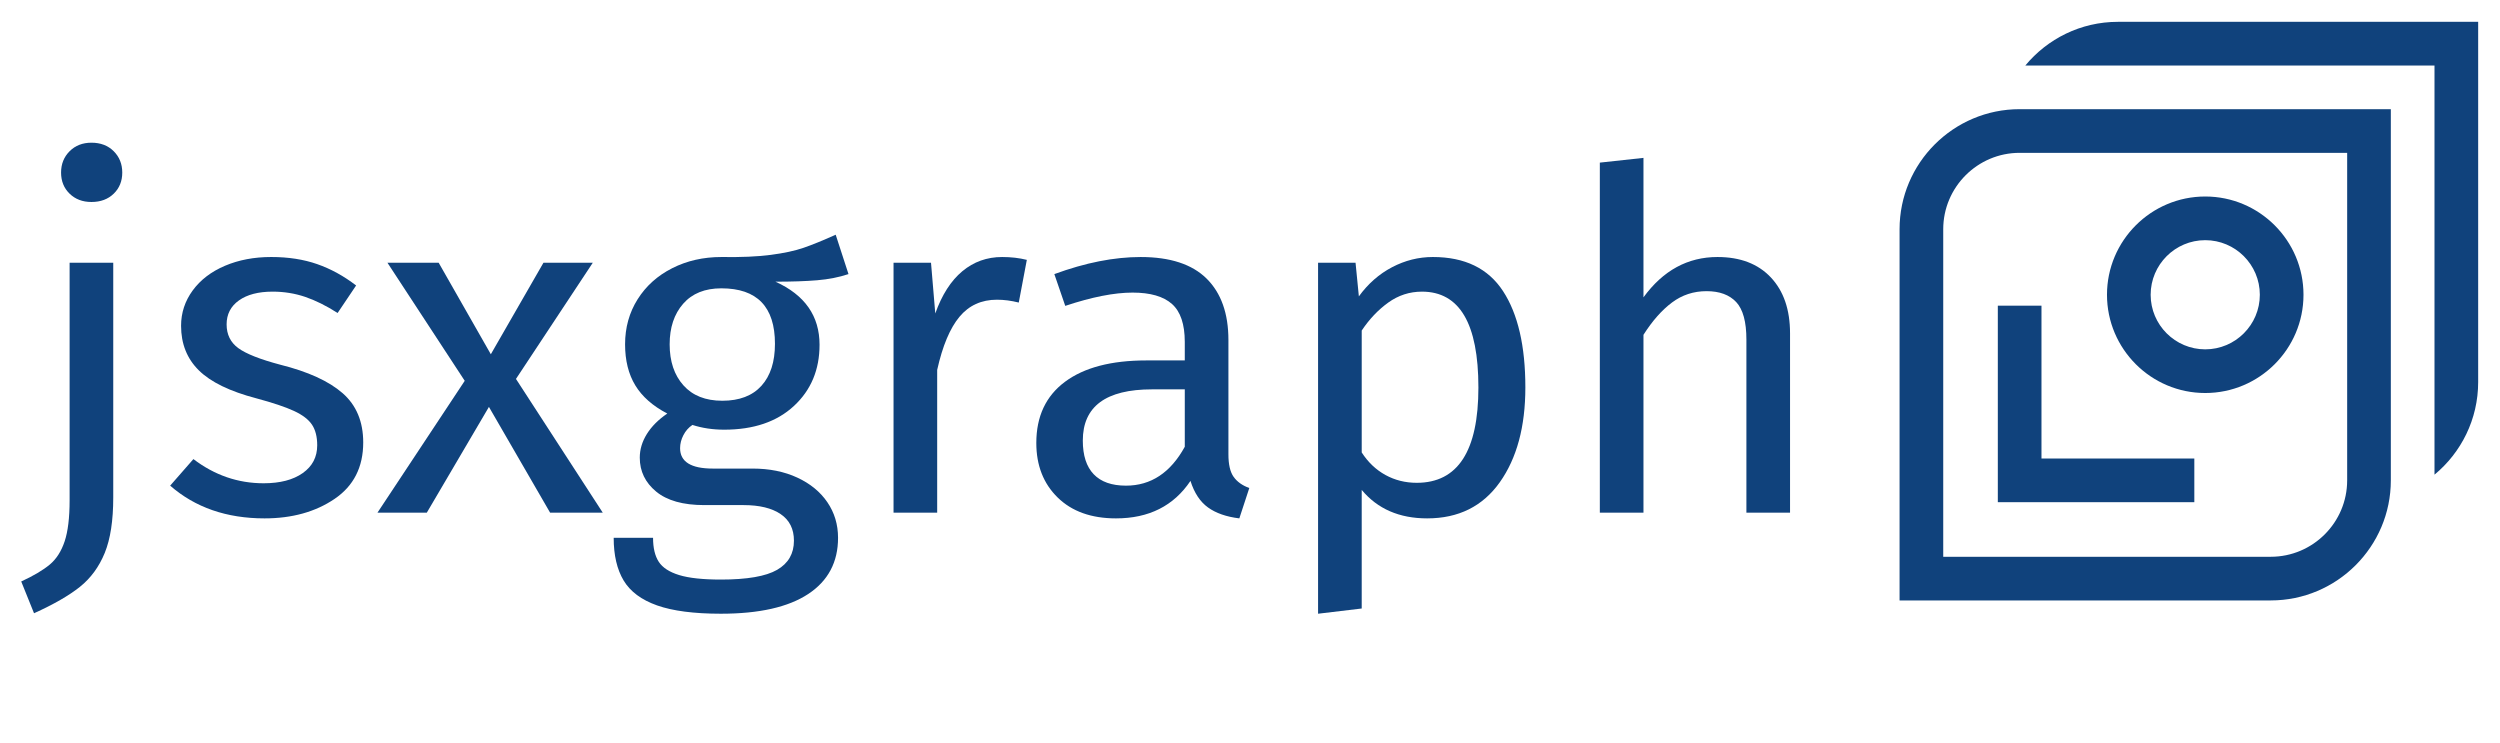
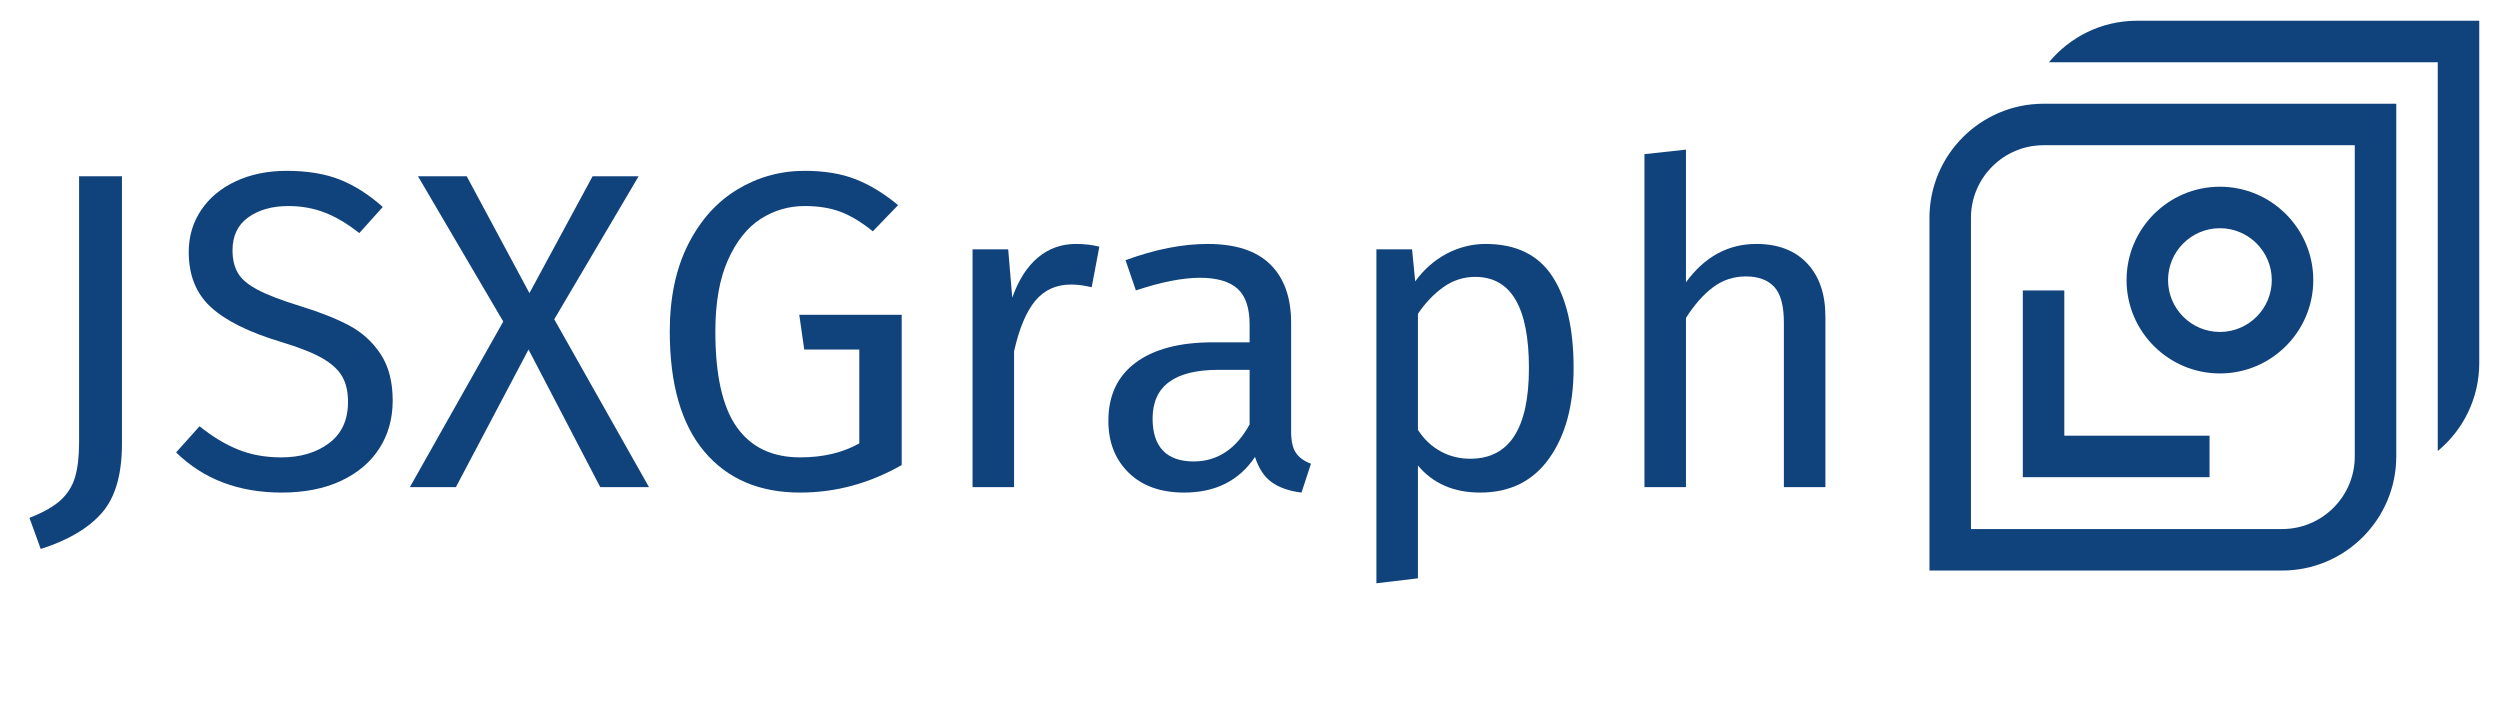
- <svg xmlns="http://www.w3.org/2000/svg" id="Ebene_1" viewBox="0 0 649.134 192.756">
+ <svg xmlns="http://www.w3.org/2000/svg" id="Ebene_1" viewBox="0 0 683.15 192.756">
  <defs>
    <style>.cls-1{fill:#10427c;}</style>
  </defs>
-   <polygon class="cls-1" points="518.741 79.37 518.741 130.394 569.764 130.394 569.764 119.056 530.078 119.056 530.078 79.37 518.741 79.37" />
-   <path class="cls-1" d="M572.598,102.047c14.067,0,25.512-11.444,25.512-25.512s-11.444-25.512-25.512-25.512c-14.066,0-25.511,11.444-25.511,25.512s11.444,25.512,25.511,25.512ZM572.598,62.361c7.815,0,14.174,6.358,14.174,14.174s-6.358,14.174-14.174,14.174c-7.814,0-14.173-6.358-14.173-14.174s6.358-14.174,14.173-14.174Z" />
-   <path class="cls-1" d="M549.922,5.669c-9.662,0-18.311,4.418-24.035,11.339h106.24v106.239c6.921-5.724,11.338-14.373,11.338-24.034V5.669h-93.543Z" />
-   <path class="cls-1" d="M493.229,59.527v96.378h96.377c17.193,0,31.182-13.987,31.182-31.181V28.347h-96.378c-17.193,0-31.181,13.987-31.181,31.181ZM609.45,124.725c0,10.941-8.902,19.843-19.844,19.843h-85.039V59.527c0-10.941,8.901-19.843,19.843-19.843h85.04v85.04Z" />
-   <path class="cls-1" d="M29.405,129.18c0,5.993-.739,10.796-2.217,14.411-1.478,3.612-3.634,6.547-6.466,8.806-2.833,2.257-6.796,4.536-11.886,6.835l-3.325-8.251c3.202-1.478,5.665-2.937,7.39-4.372,1.725-1.438,3.018-3.449,3.88-6.035s1.293-6.139,1.293-10.654v-61.706h11.331v60.967ZM29.528,39.269c1.479,1.478,2.218,3.326,2.218,5.542s-.739,4.045-2.218,5.481c-1.478,1.438-3.408,2.155-5.788,2.155-2.3,0-4.188-.718-5.666-2.155-1.478-1.436-2.217-3.264-2.217-5.481s.739-4.064,2.217-5.542,3.366-2.217,5.666-2.217c2.38,0,4.311.739,5.788,2.217Z" />
-   <path class="cls-1" d="M82.366,68.583c3.53,1.231,6.897,3.079,10.1,5.542l-4.803,7.144c-2.956-1.888-5.77-3.283-8.438-4.188-2.669-.903-5.48-1.355-8.437-1.355-3.695,0-6.61.76-8.745,2.278-2.136,1.521-3.202,3.593-3.202,6.22,0,2.628,1.005,4.68,3.018,6.158,2.012,1.478,5.645,2.916,10.9,4.311,7.225,1.807,12.624,4.271,16.196,7.39,3.571,3.122,5.357,7.39,5.357,12.809,0,6.405-2.484,11.291-7.451,14.657-4.969,3.368-11.023,5.05-18.167,5.05-9.854,0-18.024-2.833-24.51-8.499l6.035-6.897c5.5,4.188,11.577,6.281,18.229,6.281,4.269,0,7.655-.881,10.161-2.648,2.504-1.765,3.756-4.167,3.756-7.205,0-2.217-.452-4.003-1.354-5.358-.904-1.355-2.463-2.544-4.681-3.572-2.217-1.026-5.461-2.113-9.729-3.264-6.897-1.805-11.886-4.228-14.965-7.267-3.079-3.037-4.618-6.897-4.618-11.578,0-3.366,1.004-6.424,3.018-9.176,2.011-2.75,4.803-4.884,8.375-6.404,3.571-1.519,7.574-2.279,12.009-2.279,4.434,0,8.415.616,11.946,1.848Z" />
-   <path class="cls-1" d="M133.973,98.389l22.539,34.732h-13.671l-15.889-27.466-16.135,27.466h-12.809l22.662-34.24-20.076-30.668h13.303l13.548,23.771,13.671-23.771h12.81l-19.953,30.176Z" />
-   <path class="cls-1" d="M220.312,71.169c-2.464.822-5.173,1.355-8.129,1.601-2.956.247-6.57.37-10.839.37,7.637,3.449,11.454,8.91,11.454,16.381,0,6.487-2.217,11.784-6.65,15.888-4.434,4.107-10.469,6.159-18.105,6.159-2.956,0-5.708-.41-8.252-1.232-.985.658-1.767,1.54-2.34,2.648-.576,1.109-.862,2.238-.862,3.387,0,3.531,2.833,5.296,8.498,5.296h10.346c4.352,0,8.21.782,11.578,2.34,3.365,1.561,5.974,3.695,7.82,6.405,1.848,2.709,2.771,5.789,2.771,9.237,0,6.322-2.586,11.187-7.759,14.595-5.174,3.406-12.729,5.111-22.663,5.111-6.979,0-12.501-.72-16.565-2.156-4.064-1.438-6.959-3.593-8.684-6.466-1.724-2.875-2.586-6.57-2.586-11.085h10.223c0,2.627.492,4.699,1.478,6.22.985,1.519,2.75,2.667,5.297,3.449,2.544.779,6.158,1.17,10.838,1.17,6.814,0,11.68-.843,14.596-2.525,2.913-1.684,4.372-4.208,4.372-7.575,0-3.039-1.151-5.338-3.449-6.897-2.299-1.559-5.502-2.34-9.606-2.34h-10.223c-5.502,0-9.669-1.17-12.501-3.51-2.833-2.34-4.25-5.275-4.25-8.806,0-2.134.616-4.188,1.848-6.158s2.997-3.735,5.296-5.296c-3.777-1.971-6.549-4.413-8.313-7.328-1.767-2.914-2.647-6.466-2.647-10.654,0-4.351,1.087-8.252,3.264-11.701,2.175-3.449,5.173-6.137,8.991-8.067,3.818-1.928,8.067-2.895,12.747-2.895,5.091.083,9.361-.102,12.81-.554,3.448-.45,6.301-1.066,8.56-1.848,2.258-.779,5.029-1.909,8.314-3.387l3.325,10.223ZM177.389,78.867c-2.341,2.669-3.511,6.18-3.511,10.531,0,4.434,1.189,7.986,3.572,10.654,2.38,2.669,5.746,4.003,10.1,4.003,4.434,0,7.82-1.293,10.161-3.88,2.34-2.586,3.51-6.22,3.51-10.9,0-9.607-4.64-14.411-13.918-14.411-4.271,0-7.574,1.335-9.914,4.003Z" />
-   <path class="cls-1" d="M266.62,67.474l-2.094,11.085c-1.971-.493-3.86-.739-5.666-.739-4.023,0-7.267,1.478-9.729,4.434-2.464,2.956-4.394,7.555-5.789,13.794v37.073h-11.331v-64.908h9.729l1.108,13.179c1.725-4.844,4.064-8.499,7.021-10.962,2.956-2.463,6.405-3.695,10.347-3.695,2.298,0,4.434.247,6.404.739Z" />
-   <path class="cls-1" d="M320.32,123.822c.902,1.274,2.257,2.238,4.064,2.894l-2.587,7.883c-3.367-.412-6.077-1.355-8.129-2.833-2.054-1.478-3.571-3.775-4.557-6.897-4.354,6.487-10.799,9.73-19.337,9.73-6.405,0-11.455-1.805-15.149-5.419-3.695-3.612-5.543-8.333-5.543-14.164,0-6.897,2.482-12.193,7.452-15.888,4.967-3.695,12.008-5.542,21.122-5.542h9.977v-4.803c0-4.598-1.108-7.883-3.325-9.854s-5.625-2.956-10.223-2.956c-4.764,0-10.593,1.151-17.489,3.449l-2.833-8.252c8.046-2.956,15.519-4.434,22.416-4.434,7.636,0,13.342,1.869,17.12,5.604,3.775,3.737,5.665,9.053,5.665,15.95v29.683c0,2.629.45,4.578,1.355,5.851ZM307.634,116.001v-14.903h-8.498c-11.989,0-17.982,4.434-17.982,13.302,0,3.86.943,6.774,2.833,8.745,1.888,1.971,4.681,2.956,8.375,2.956,6.485,0,11.578-3.366,15.272-10.1Z" />
-   <path class="cls-1" d="M390.277,75.603c3.858,5.912,5.788,14.247,5.788,25.002,0,10.182-2.217,18.394-6.65,24.633-4.435,6.241-10.716,9.361-18.845,9.361-7.227,0-12.892-2.463-16.997-7.39v30.791l-11.331,1.355v-91.143h9.73l.862,8.745c2.38-3.283,5.254-5.808,8.621-7.575,3.366-1.765,6.897-2.648,10.593-2.648,8.292,0,14.367,2.956,18.229,8.868ZM383.872,100.606c0-16.585-4.886-24.879-14.656-24.879-3.202,0-6.118.945-8.745,2.833-2.629,1.89-4.927,4.311-6.897,7.267v31.653c1.642,2.546,3.695,4.496,6.159,5.851,2.463,1.354,5.173,2.032,8.129,2.032,10.673,0,16.011-8.252,16.011-24.756Z" />
-   <path class="cls-1" d="M459.803,72.031c3.325,3.531,4.988,8.375,4.988,14.533v46.557h-11.331v-44.956c0-4.597-.884-7.84-2.648-9.73-1.767-1.888-4.332-2.833-7.697-2.833-3.368,0-6.364.985-8.991,2.956-2.629,1.97-5.093,4.763-7.391,8.375v46.187h-11.331V42.225l11.331-1.232v36.211c5.091-6.978,11.495-10.469,19.214-10.469,5.912,0,10.531,1.767,13.856,5.296Z" />
+   <polygon class="cls-1" points="552.756 79.37 552.756 130.394 603.78 130.394 603.78 119.056 564.094 119.056 564.094 79.37 552.756 79.37" />
+   <path class="cls-1" d="M606.614,102.047c14.067,0,25.512-11.444,25.512-25.512s-11.444-25.512-25.512-25.512c-14.066,0-25.511,11.444-25.511,25.512s11.444,25.512,25.511,25.512ZM606.614,62.361c7.815,0,14.174,6.358,14.174,14.174s-6.358,14.174-14.174,14.174c-7.814,0-14.173-6.358-14.173-14.174s6.358-14.174,14.173-14.174Z" />
+   <path class="cls-1" d="M583.937,5.669c-9.662,0-18.311,4.418-24.035,11.339h106.24v106.239c6.921-5.724,11.338-14.373,11.338-24.034V5.669h-93.543Z" />
+   <path class="cls-1" d="M527.245,59.527v96.378h96.377c17.193,0,31.182-13.987,31.182-31.181V28.347h-96.378c-17.193,0-31.181,13.987-31.181,31.181ZM643.465,124.725c0,10.941-8.902,19.843-19.844,19.843h-85.039V59.527c0-10.941,8.901-19.843,19.843-19.843h85.04v85.04Z" />
+   <path class="cls-1" d="M33.325,121.284c0,8.385-1.831,14.673-5.487,18.866-3.658,4.192-9.229,7.479-16.708,9.865l-3.083-8.508c3.78-1.479,6.617-3.083,8.508-4.809,1.891-1.726,3.207-3.822,3.946-6.289.74-2.466,1.11-5.672,1.11-9.618V48.163h11.714v73.121Z" />
+   <path class="cls-1" d="M92.882,49.088c4.026,1.603,7.933,4.09,11.714,7.46l-6.412,7.152c-3.205-2.547-6.35-4.418-9.433-5.61-3.083-1.191-6.393-1.788-9.927-1.788-4.438,0-8.098,1.029-10.974,3.083-2.878,2.056-4.315,5.056-4.315,9.001,0,2.466.492,4.543,1.479,6.227.987,1.686,2.815,3.227,5.488,4.624,2.67,1.399,6.555,2.878,11.652,4.439,5.342,1.646,9.781,3.412,13.316,5.302,3.534,1.892,6.391,4.501,8.57,7.83,2.178,3.329,3.268,7.543,3.268,12.639,0,4.932-1.214,9.29-3.638,13.07-2.425,3.782-5.919,6.742-10.481,8.878-4.562,2.136-9.969,3.206-16.215,3.206-11.756,0-21.374-3.657-28.854-10.974l6.412-7.152c3.453,2.795,6.945,4.913,10.48,6.351,3.534,1.439,7.48,2.158,11.838,2.158,5.26,0,9.618-1.295,13.07-3.884,3.453-2.589,5.18-6.35,5.18-11.283,0-2.793-.536-5.117-1.604-6.967-1.068-1.85-2.897-3.514-5.486-4.994-2.59-1.48-6.352-2.959-11.283-4.439-8.715-2.63-15.086-5.795-19.113-9.495s-6.041-8.712-6.041-15.043c0-4.273,1.129-8.096,3.391-11.467,2.26-3.37,5.426-6,9.494-7.892,4.07-1.89,8.693-2.836,13.873-2.836,5.672,0,10.521.802,14.55,2.405Z" />
+   <path class="cls-1" d="M151.453,87.251l25.895,45.87h-13.316l-19.605-37.609-19.854,37.609h-12.576l25.523-45.254-23.305-39.705h13.317l17.14,31.937,17.263-31.937h12.577l-23.059,39.088Z" />
+   <path class="cls-1" d="M233.762,48.964c3.902,1.522,7.787,3.884,11.652,7.09l-6.906,7.152c-3.041-2.466-5.961-4.233-8.754-5.302-2.796-1.067-6.085-1.603-9.865-1.603-4.357,0-8.365,1.171-12.021,3.514-3.659,2.343-6.641,6.084-8.94,11.221-2.302,5.138-3.452,11.652-3.452,19.544,0,11.92,1.951,20.635,5.856,26.141,3.903,5.508,9.68,8.262,17.325,8.262,6.246,0,11.631-1.273,16.152-3.823v-25.648h-15.043l-1.356-9.495h27.991v41.062c-8.797,5.015-18.045,7.521-27.744,7.521-11.181,0-19.914-3.739-26.203-11.221-6.289-7.479-9.434-18.413-9.434-32.8,0-9.206,1.666-17.119,4.994-23.736,3.33-6.616,7.809-11.631,13.441-15.043,5.629-3.411,11.775-5.118,18.434-5.118,5.343,0,9.967.761,13.873,2.281Z" />
+   <path class="cls-1" d="M300.408,67.399l-2.096,11.098c-1.973-.493-3.865-.74-5.672-.74-4.029,0-7.275,1.479-9.742,4.439-2.466,2.959-4.398,7.564-5.795,13.811v37.115h-11.344v-64.983h9.74l1.11,13.194c1.726-4.849,4.069-8.508,7.028-10.974,2.959-2.466,6.412-3.699,10.357-3.699,2.301,0,4.439.247,6.412.74Z" />
+   <path class="cls-1" d="M354.17,123.812c.903,1.275,2.26,2.241,4.068,2.897l-2.589,7.892c-3.372-.412-6.085-1.356-8.138-2.836-2.057-1.479-3.576-3.78-4.562-6.905-4.358,6.495-10.811,9.741-19.359,9.741-6.412,0-11.468-1.807-15.167-5.425-3.699-3.616-5.549-8.342-5.549-14.18,0-6.905,2.485-12.208,7.46-15.907,4.973-3.699,12.022-5.549,21.147-5.549h9.987v-4.809c0-4.603-1.109-7.892-3.329-9.864-2.22-1.973-5.632-2.959-10.234-2.959-4.769,0-10.604,1.152-17.51,3.453l-2.836-8.262c8.056-2.959,15.536-4.439,22.442-4.439,7.645,0,13.357,1.871,17.139,5.61,3.781,3.742,5.673,9.063,5.673,15.968v29.717c0,2.632.45,4.584,1.356,5.857ZM341.469,115.982v-14.92h-8.508c-12.003,0-18.003,4.439-18.003,13.317,0,3.865.944,6.782,2.836,8.755,1.89,1.973,4.687,2.959,8.386,2.959,6.492,0,11.59-3.37,15.289-10.111Z" />
+   <path class="cls-1" d="M424.207,75.537c3.863,5.919,5.796,14.263,5.796,25.031,0,10.194-2.22,18.416-6.659,24.662-4.438,6.248-10.728,9.371-18.865,9.371-7.234,0-12.907-2.466-17.017-7.398v30.827l-11.345,1.356v-91.248h9.742l.862,8.755c2.384-3.287,5.261-5.815,8.632-7.583,3.369-1.767,6.905-2.651,10.604-2.651,8.302,0,14.384,2.959,18.249,8.878ZM417.795,100.568c0-16.604-4.892-24.908-14.674-24.908-3.205,0-6.124.946-8.754,2.836-2.632,1.892-4.933,4.316-6.905,7.275v31.69c1.644,2.549,3.699,4.501,6.165,5.857,2.467,1.356,5.18,2.034,8.139,2.034,10.686,0,16.029-8.261,16.029-24.785Z" />
+   <path class="cls-1" d="M493.814,71.961c3.329,3.535,4.993,8.385,4.993,14.55v46.61h-11.344v-45.007c0-4.603-.885-7.849-2.65-9.741-1.77-1.89-4.338-2.836-7.707-2.836-3.372,0-6.371.986-9.002,2.959-2.631,1.973-5.098,4.769-7.398,8.385v46.24h-11.344V42.121l11.344-1.233v36.252c5.096-6.986,11.508-10.481,19.236-10.481,5.918,0,10.543,1.769,13.872,5.302Z" />
</svg>
